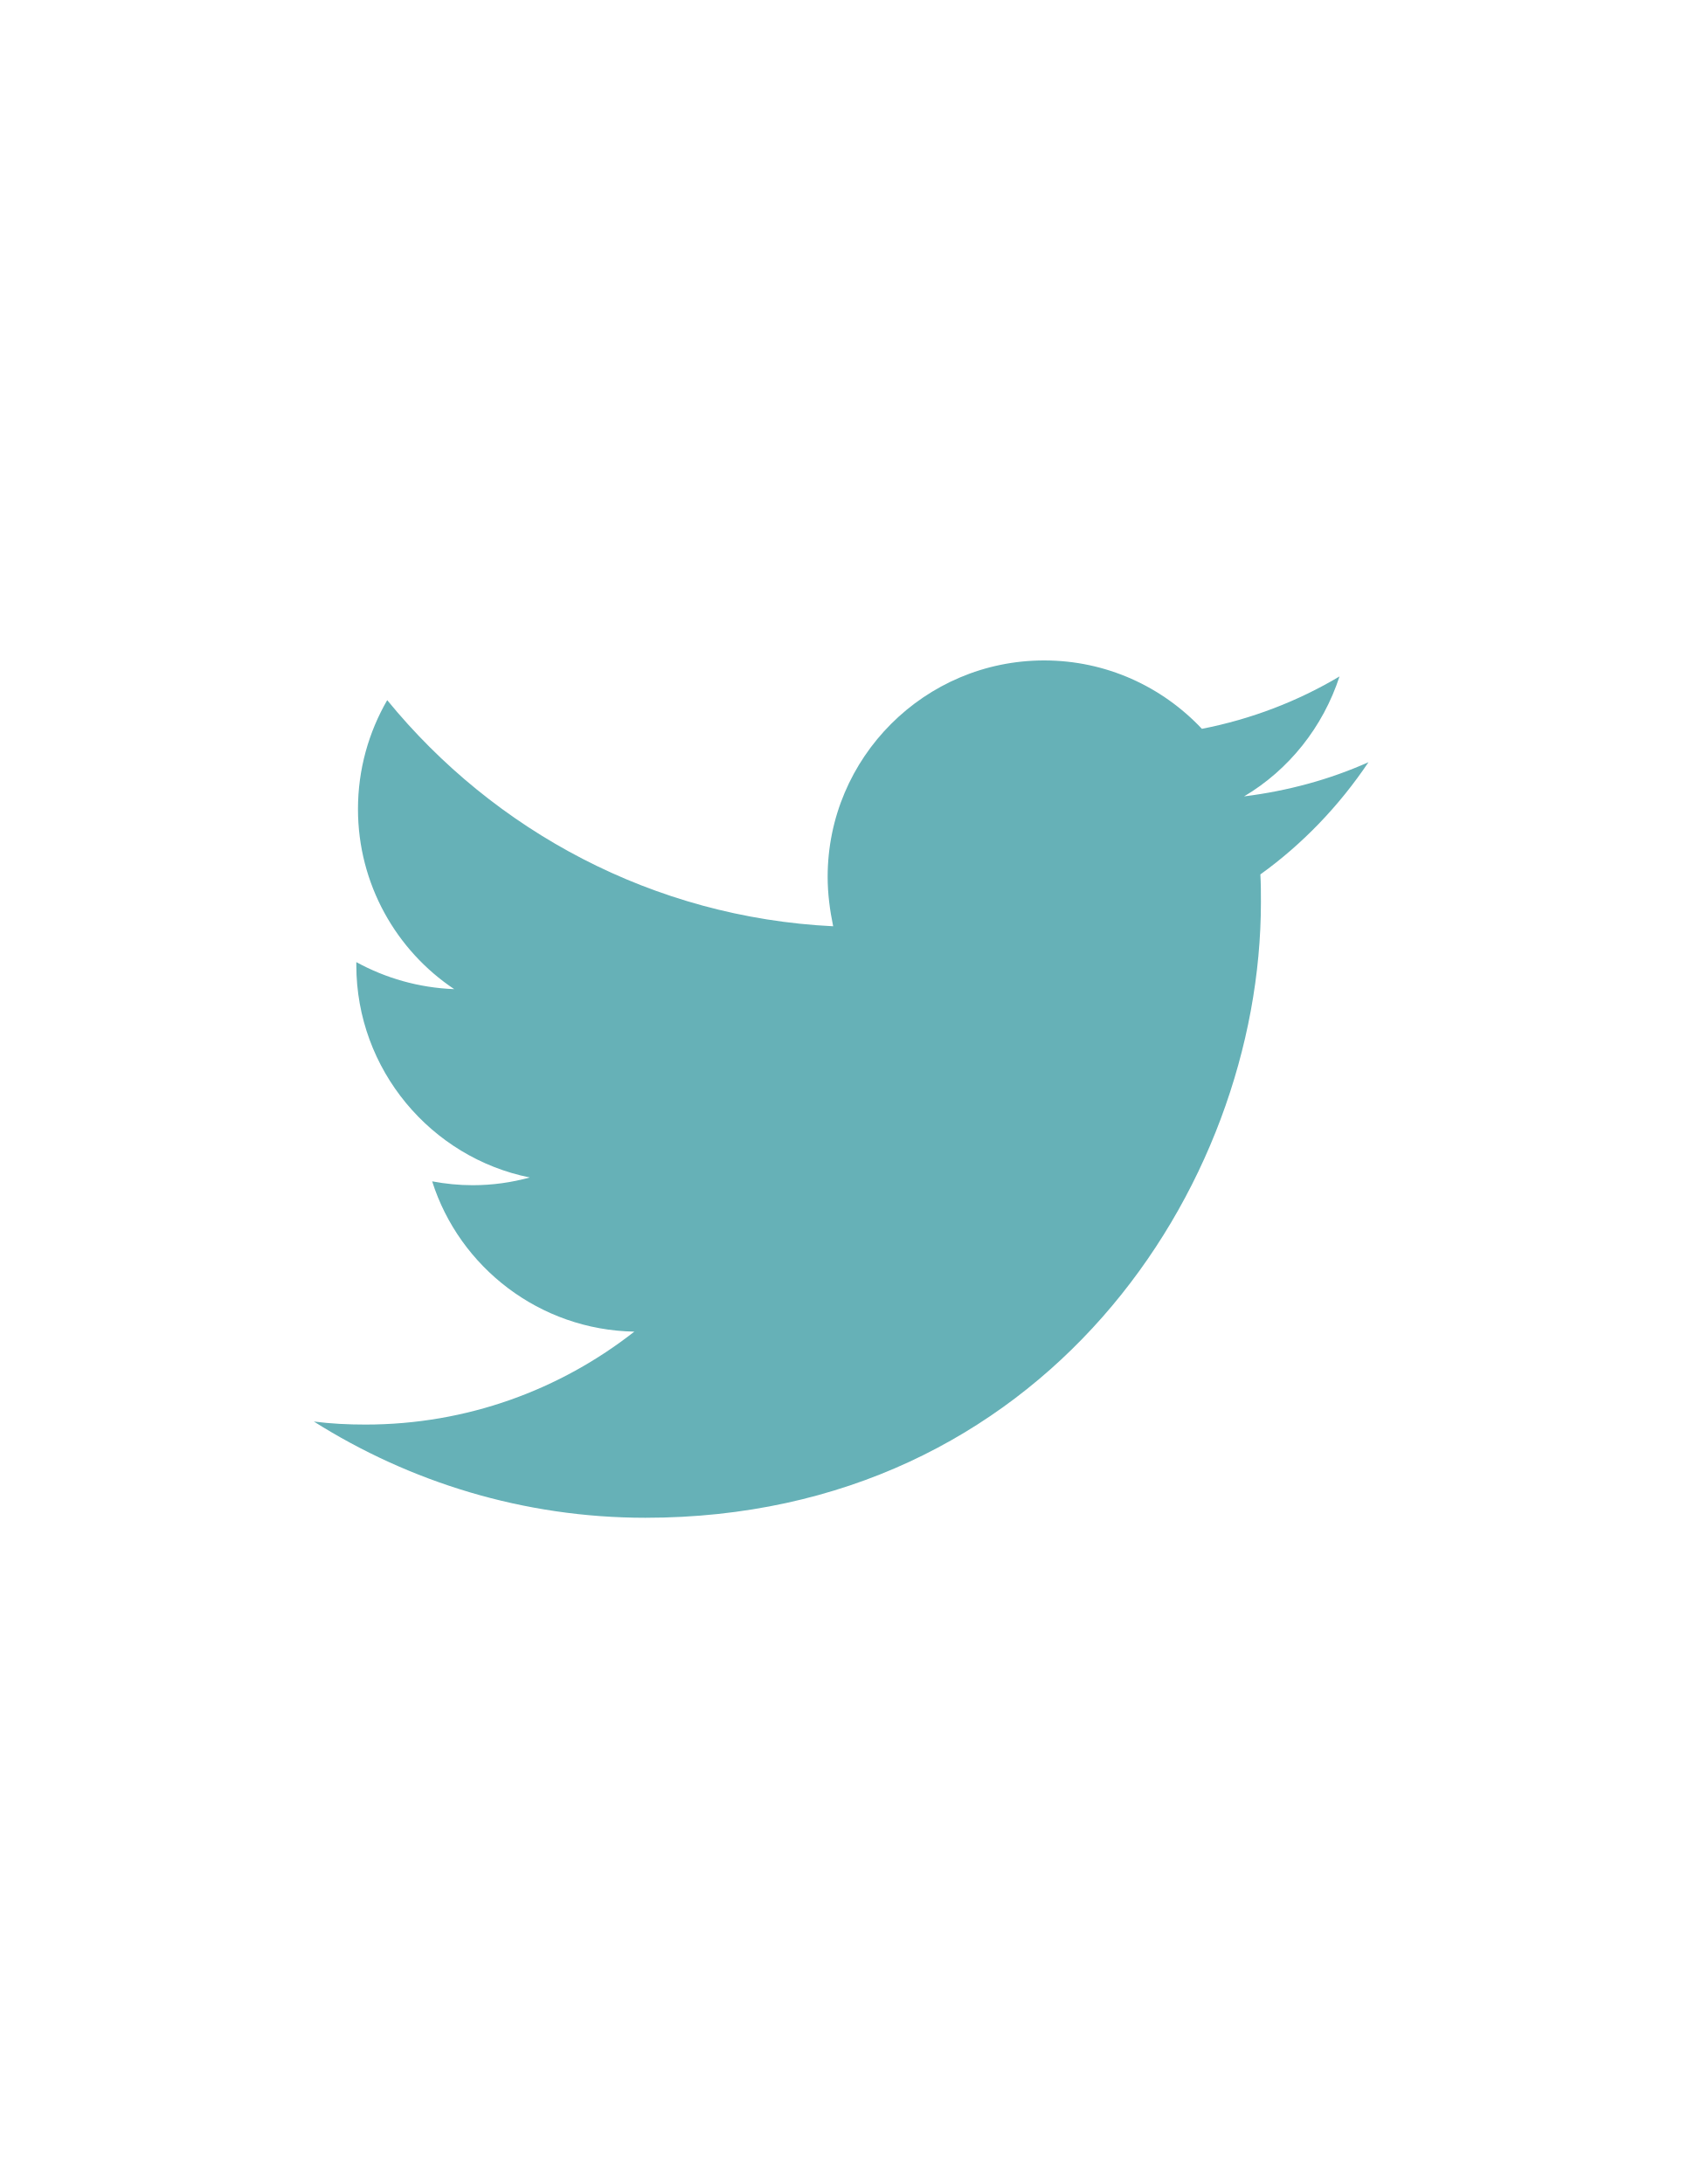
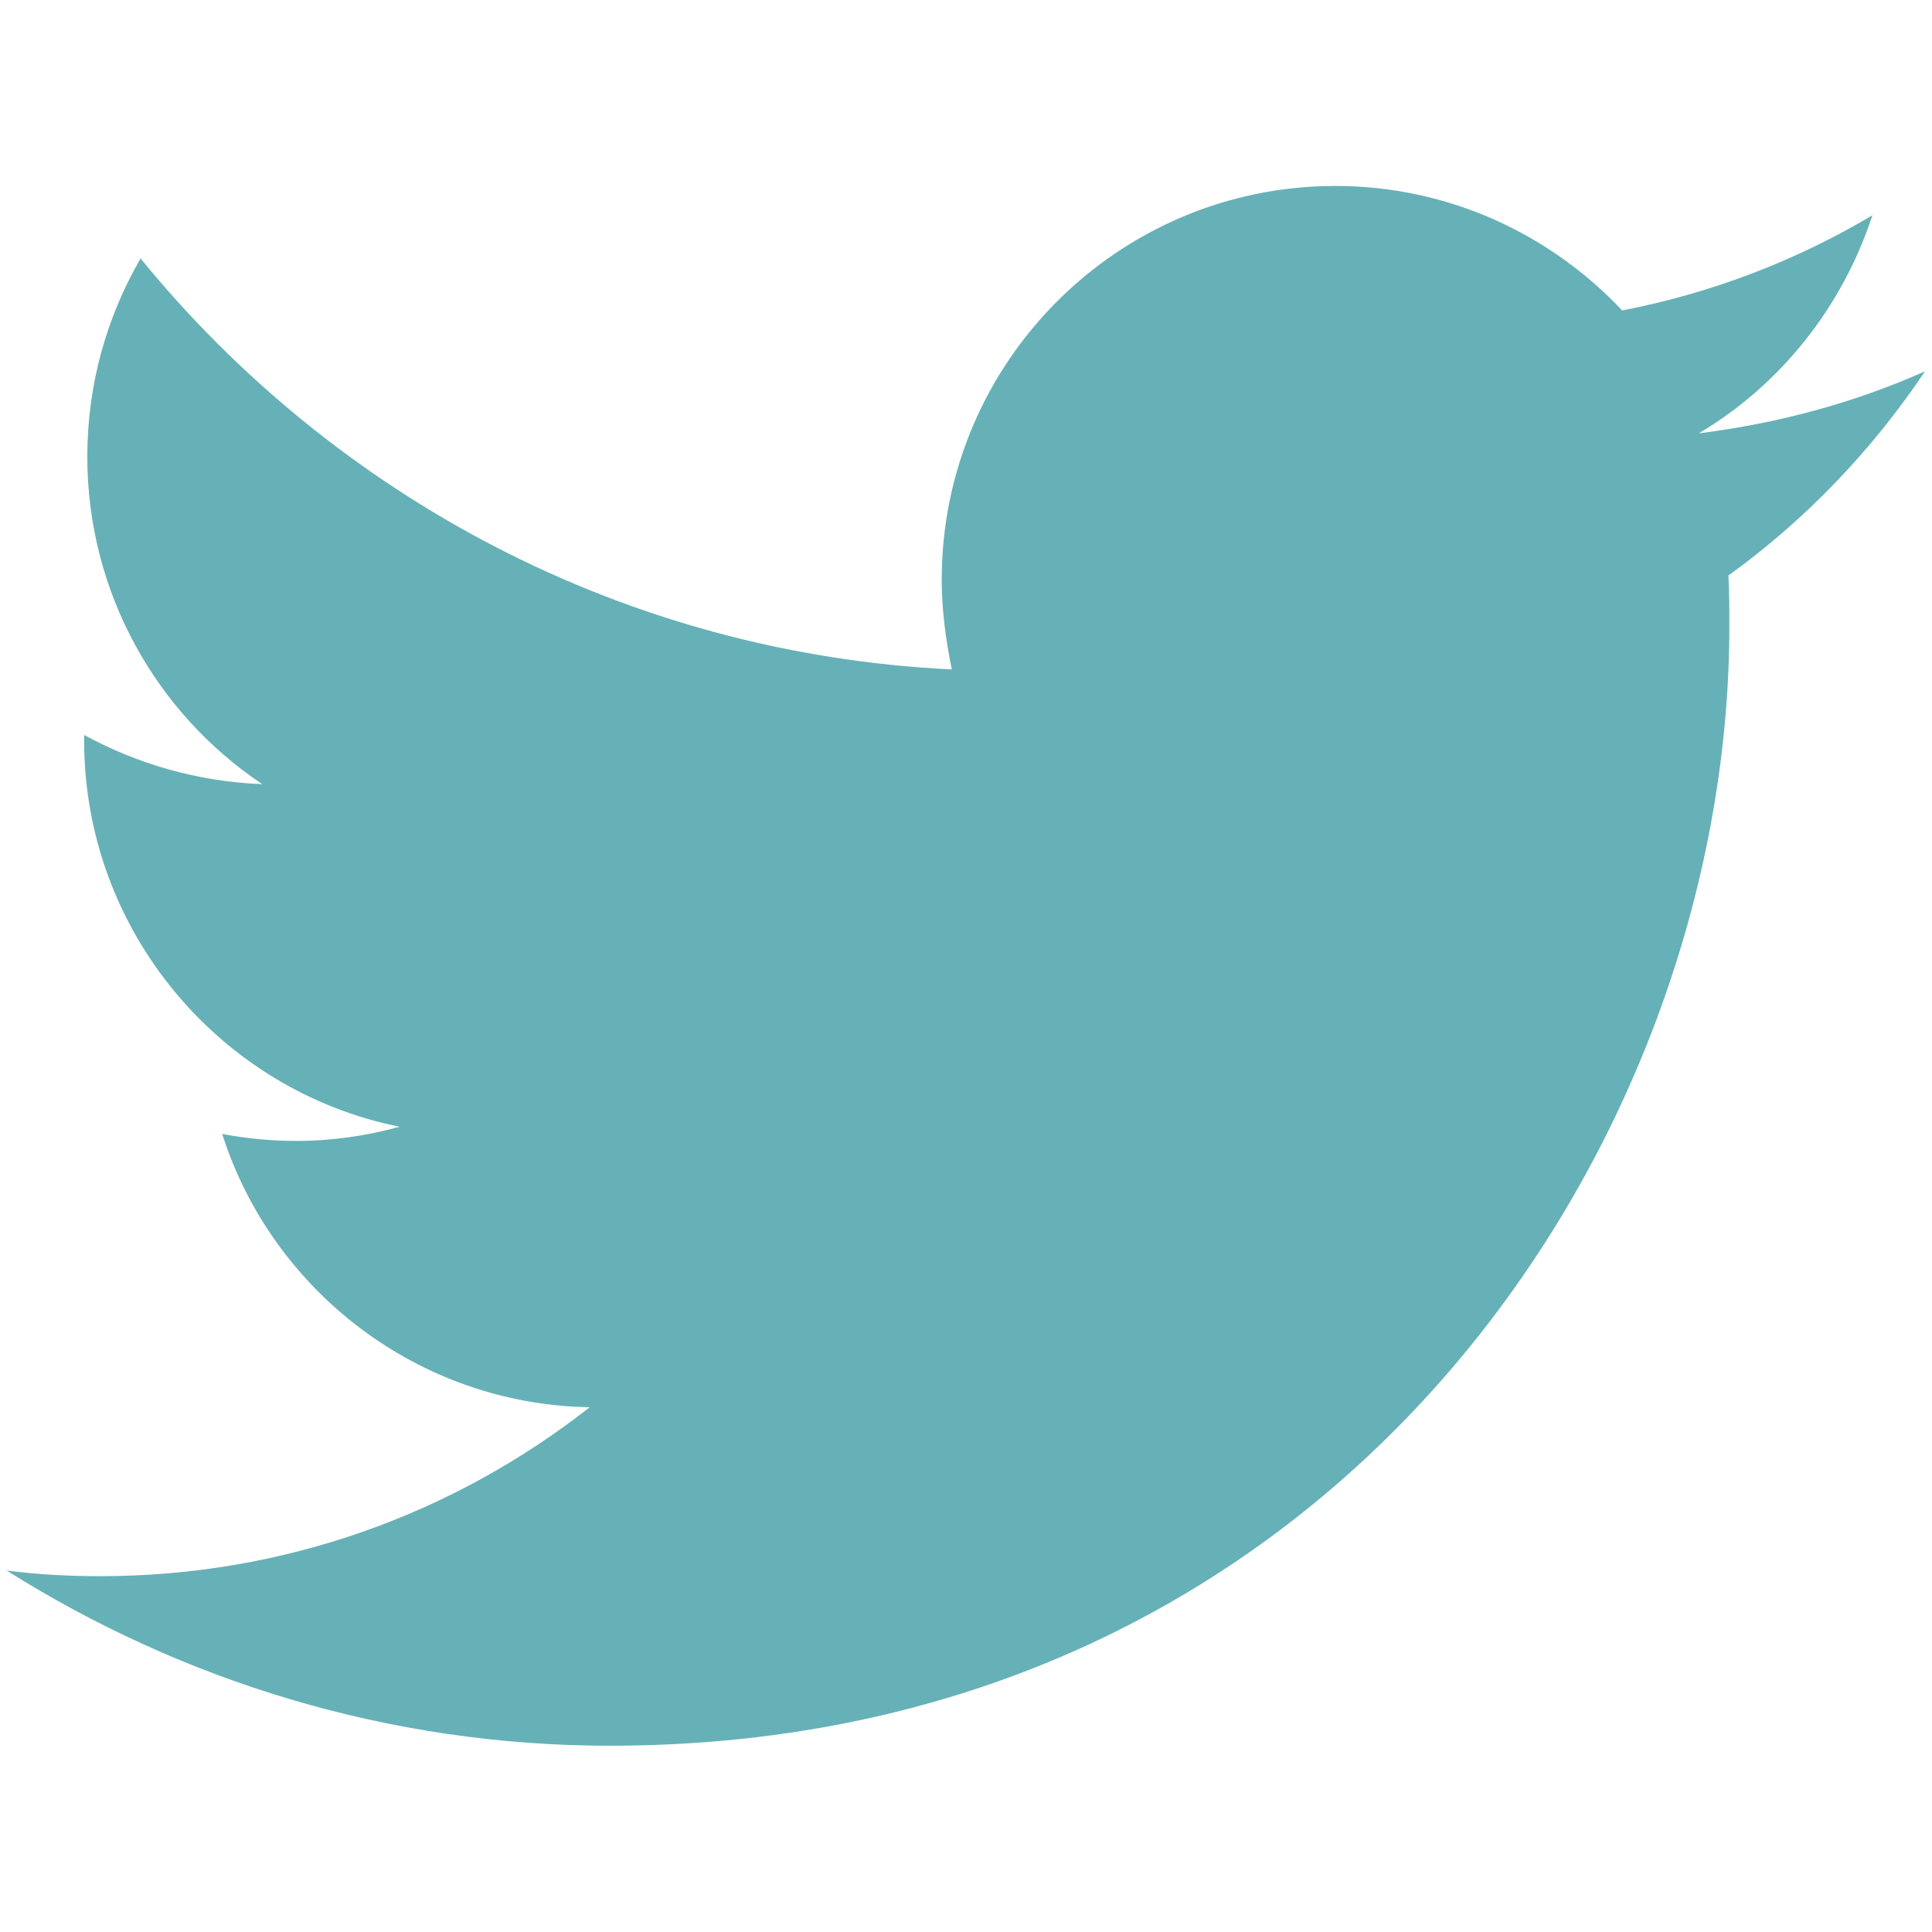
- <svg xmlns="http://www.w3.org/2000/svg" version="1.1" id="twitter" x="0px" y="0px" viewBox="0 0 612 792" enable-background="new 0 0 612 792" xml:space="preserve">
+ <svg xmlns="http://www.w3.org/2000/svg" version="1.1" id="twitter" x="0px" y="0px" viewBox="-0.5 89.5 613 613" enable-background="new -0.5 89.5 613 613" xml:space="preserve">
  <g id="Logo__x2014__FIXED_2_">
-     <path fill="#66B1B7" d="M234,550.4c144.3,0,223.2-119.6,223.2-223.2c0-3.4,0-6.7-0.2-10.1c15.3-11,28.6-24.9,39.2-40.7   c-14.1,6.3-29.2,10.4-45.1,12.4c16.2-9.6,28.6-25.1,34.6-43.5c-15.1,9-32,15.5-49.9,19c-14.4-15.3-34.7-24.8-57.2-24.8   c-43.3,0-78.5,35.2-78.5,78.5c0,6.1,0.8,12.1,2,17.9c-65.2-3.2-123-34.6-161.7-82c-6.7,11.6-10.6,25.1-10.6,39.5   c0,27.2,13.9,51.3,34.9,65.3c-12.9-0.5-24.9-4-35.5-9.8c0,0.3,0,0.6,0,1.1c0,37.9,27.1,69.8,62.9,77c-6.6,1.8-13.5,2.8-20.7,2.8   c-5,0-9.9-0.5-14.7-1.4c9.9,31.2,39,53.9,73.3,54.5c-26.9,21.1-60.7,33.7-97.5,33.7c-6.3,0-12.5-0.3-18.7-1.1   C148.5,537.4,189.8,550.4,234,550.4" />
+     <path fill="#66B1B7" d="M193,643.4c229.6,0,355.2-190.3,355.2-355.2c0-5.4,0-10.7-0.3-16.1c24.3-17.5,45.5-39.6,62.4-64.8   c-22.4,10-46.5,16.5-71.8,19.7c25.8-15.3,45.5-39.9,55.1-69.2c-24,14.3-50.9,24.7-79.4,30.2c-22.9-24.3-55.2-39.5-91-39.5   c-68.9,0-124.9,56-124.9,124.9c0,9.7,1.3,19.3,3.2,28.5C197.6,296.9,105.7,247,44.1,171.5c-10.7,18.5-16.9,39.9-16.9,62.9   c0,43.3,22.1,81.6,55.5,103.9c-20.5-0.8-39.6-6.4-56.5-15.6c0,0.5,0,1,0,1.8c0,60.3,43.1,111.1,100.1,122.5   c-10.5,2.9-21.5,4.5-32.9,4.5c-8,0-15.8-0.8-23.4-2.2c15.8,49.6,62.1,85.8,116.6,86.7c-42.8,33.6-96.6,53.6-155.2,53.6   c-10,0-19.9-0.5-29.8-1.8C57,622.7,122.7,643.4,193,643.4" />
  </g>
</svg>
